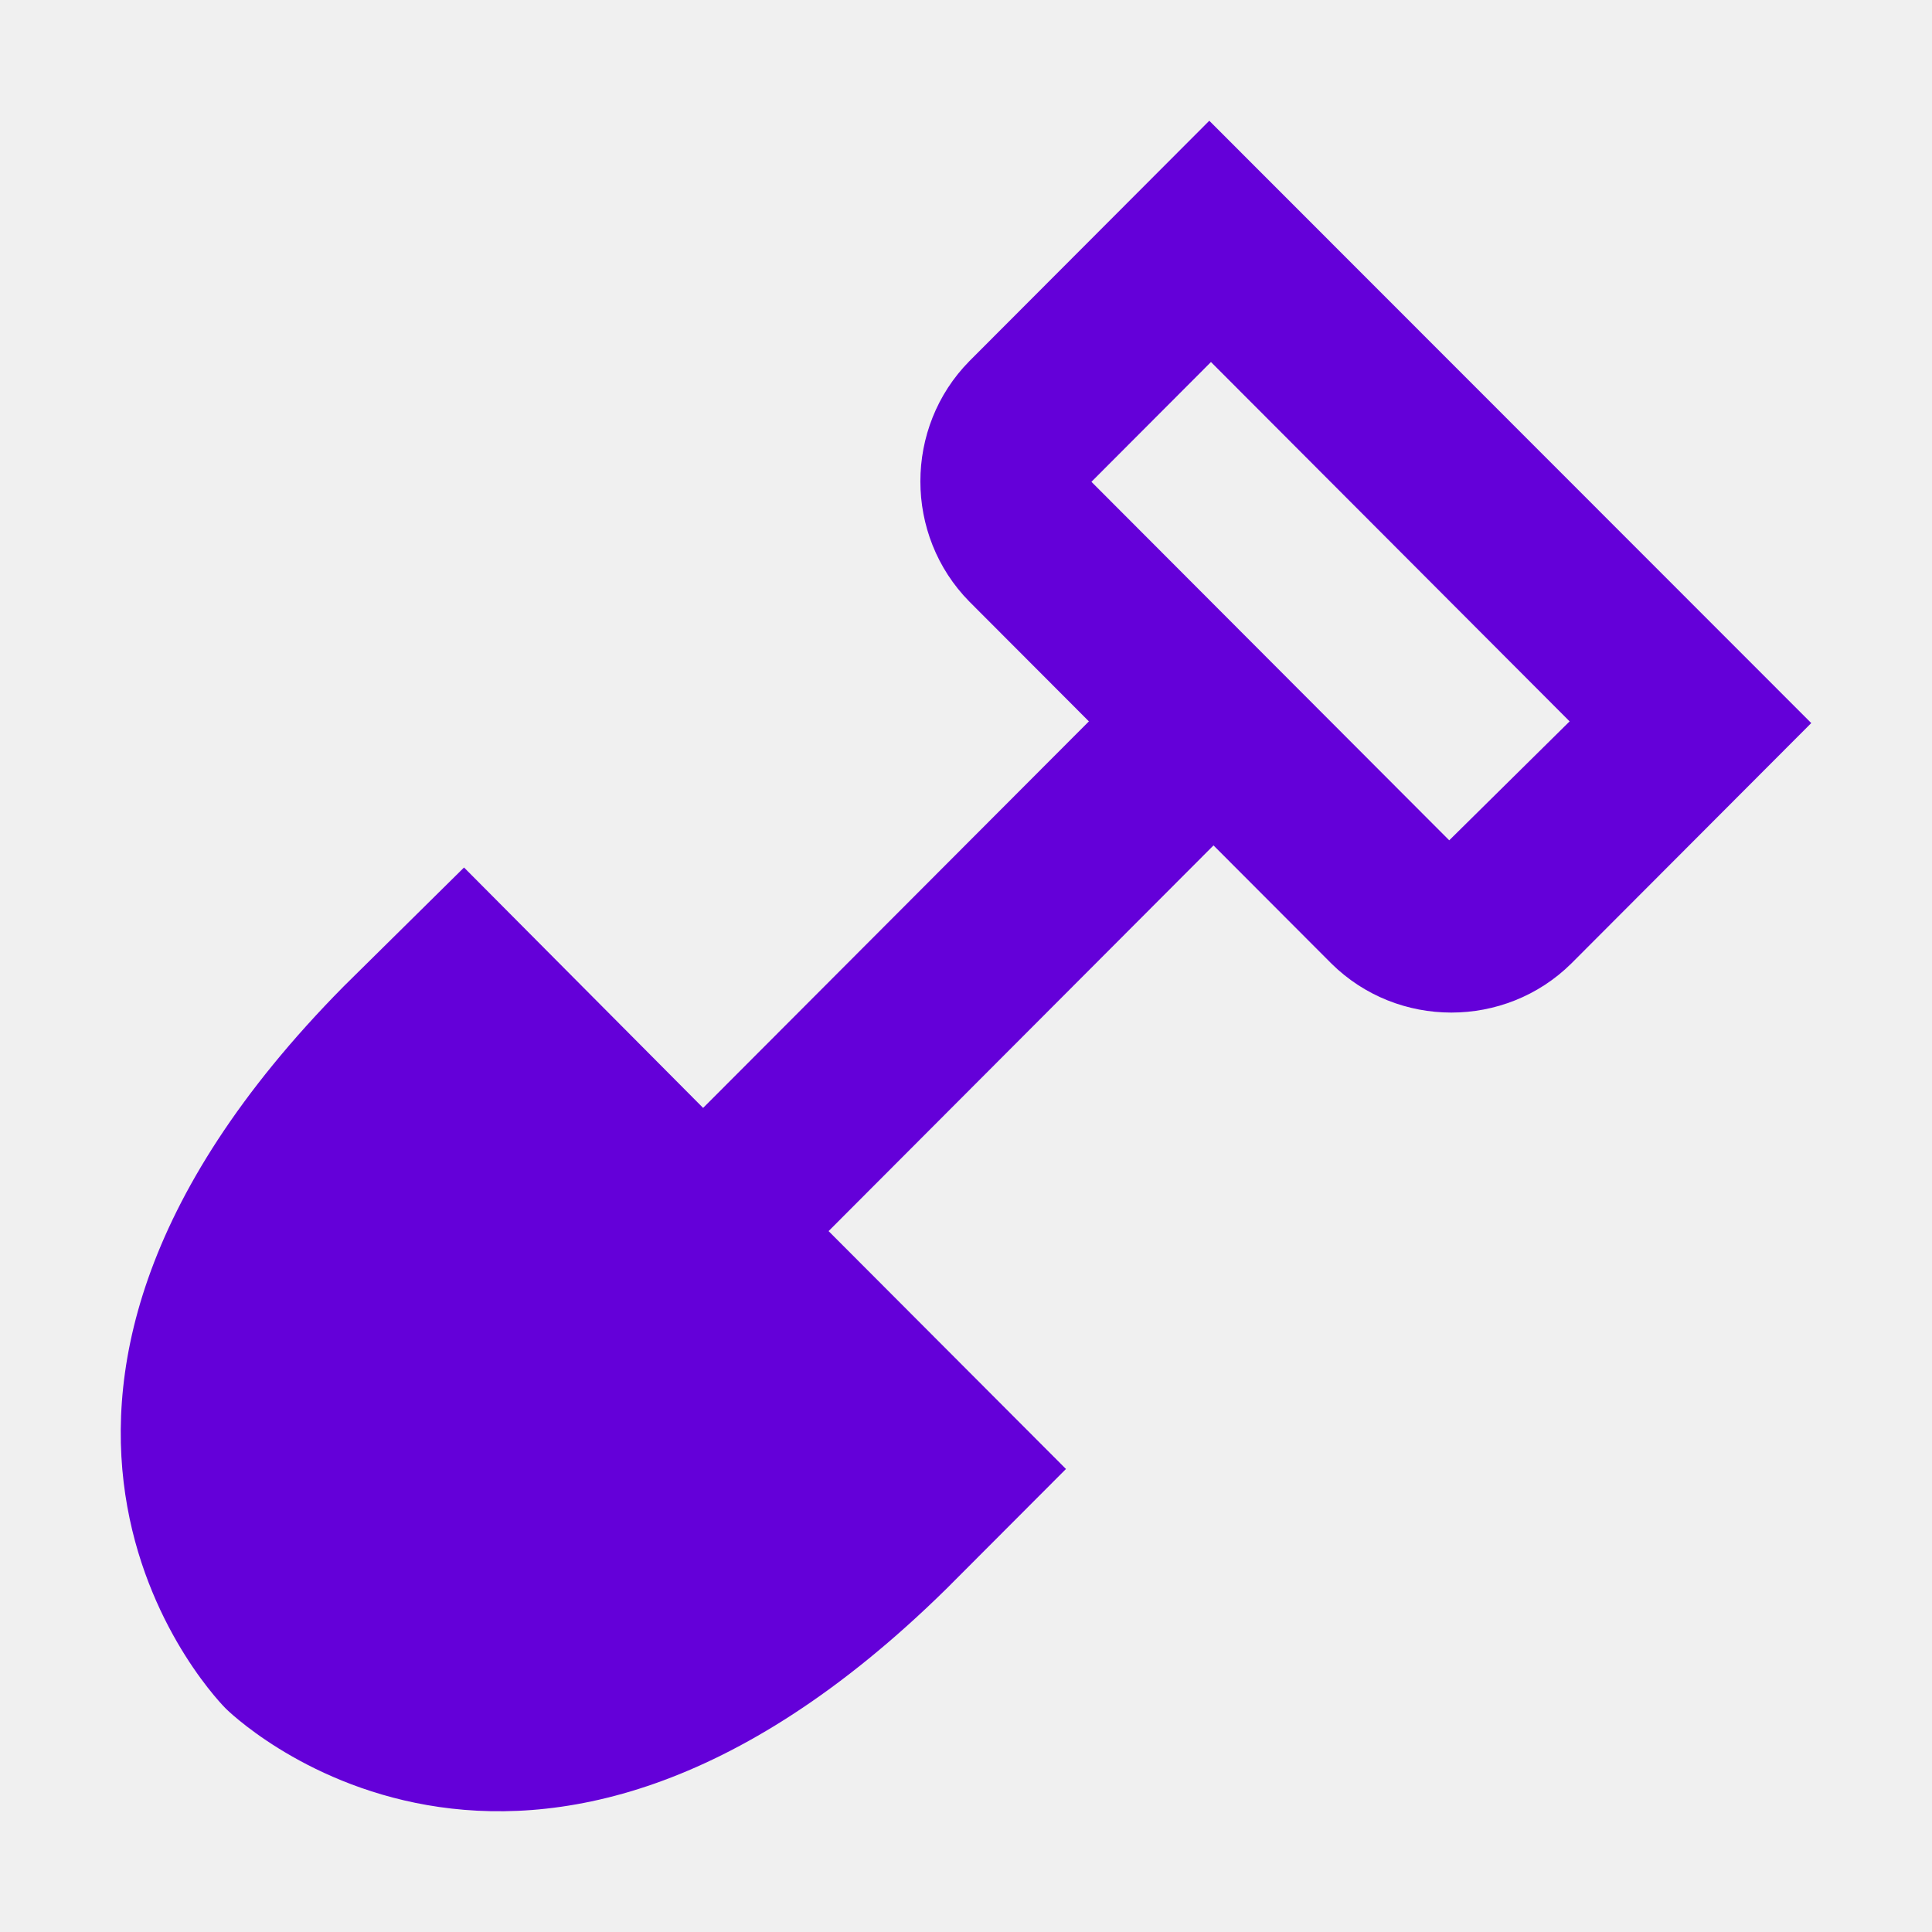
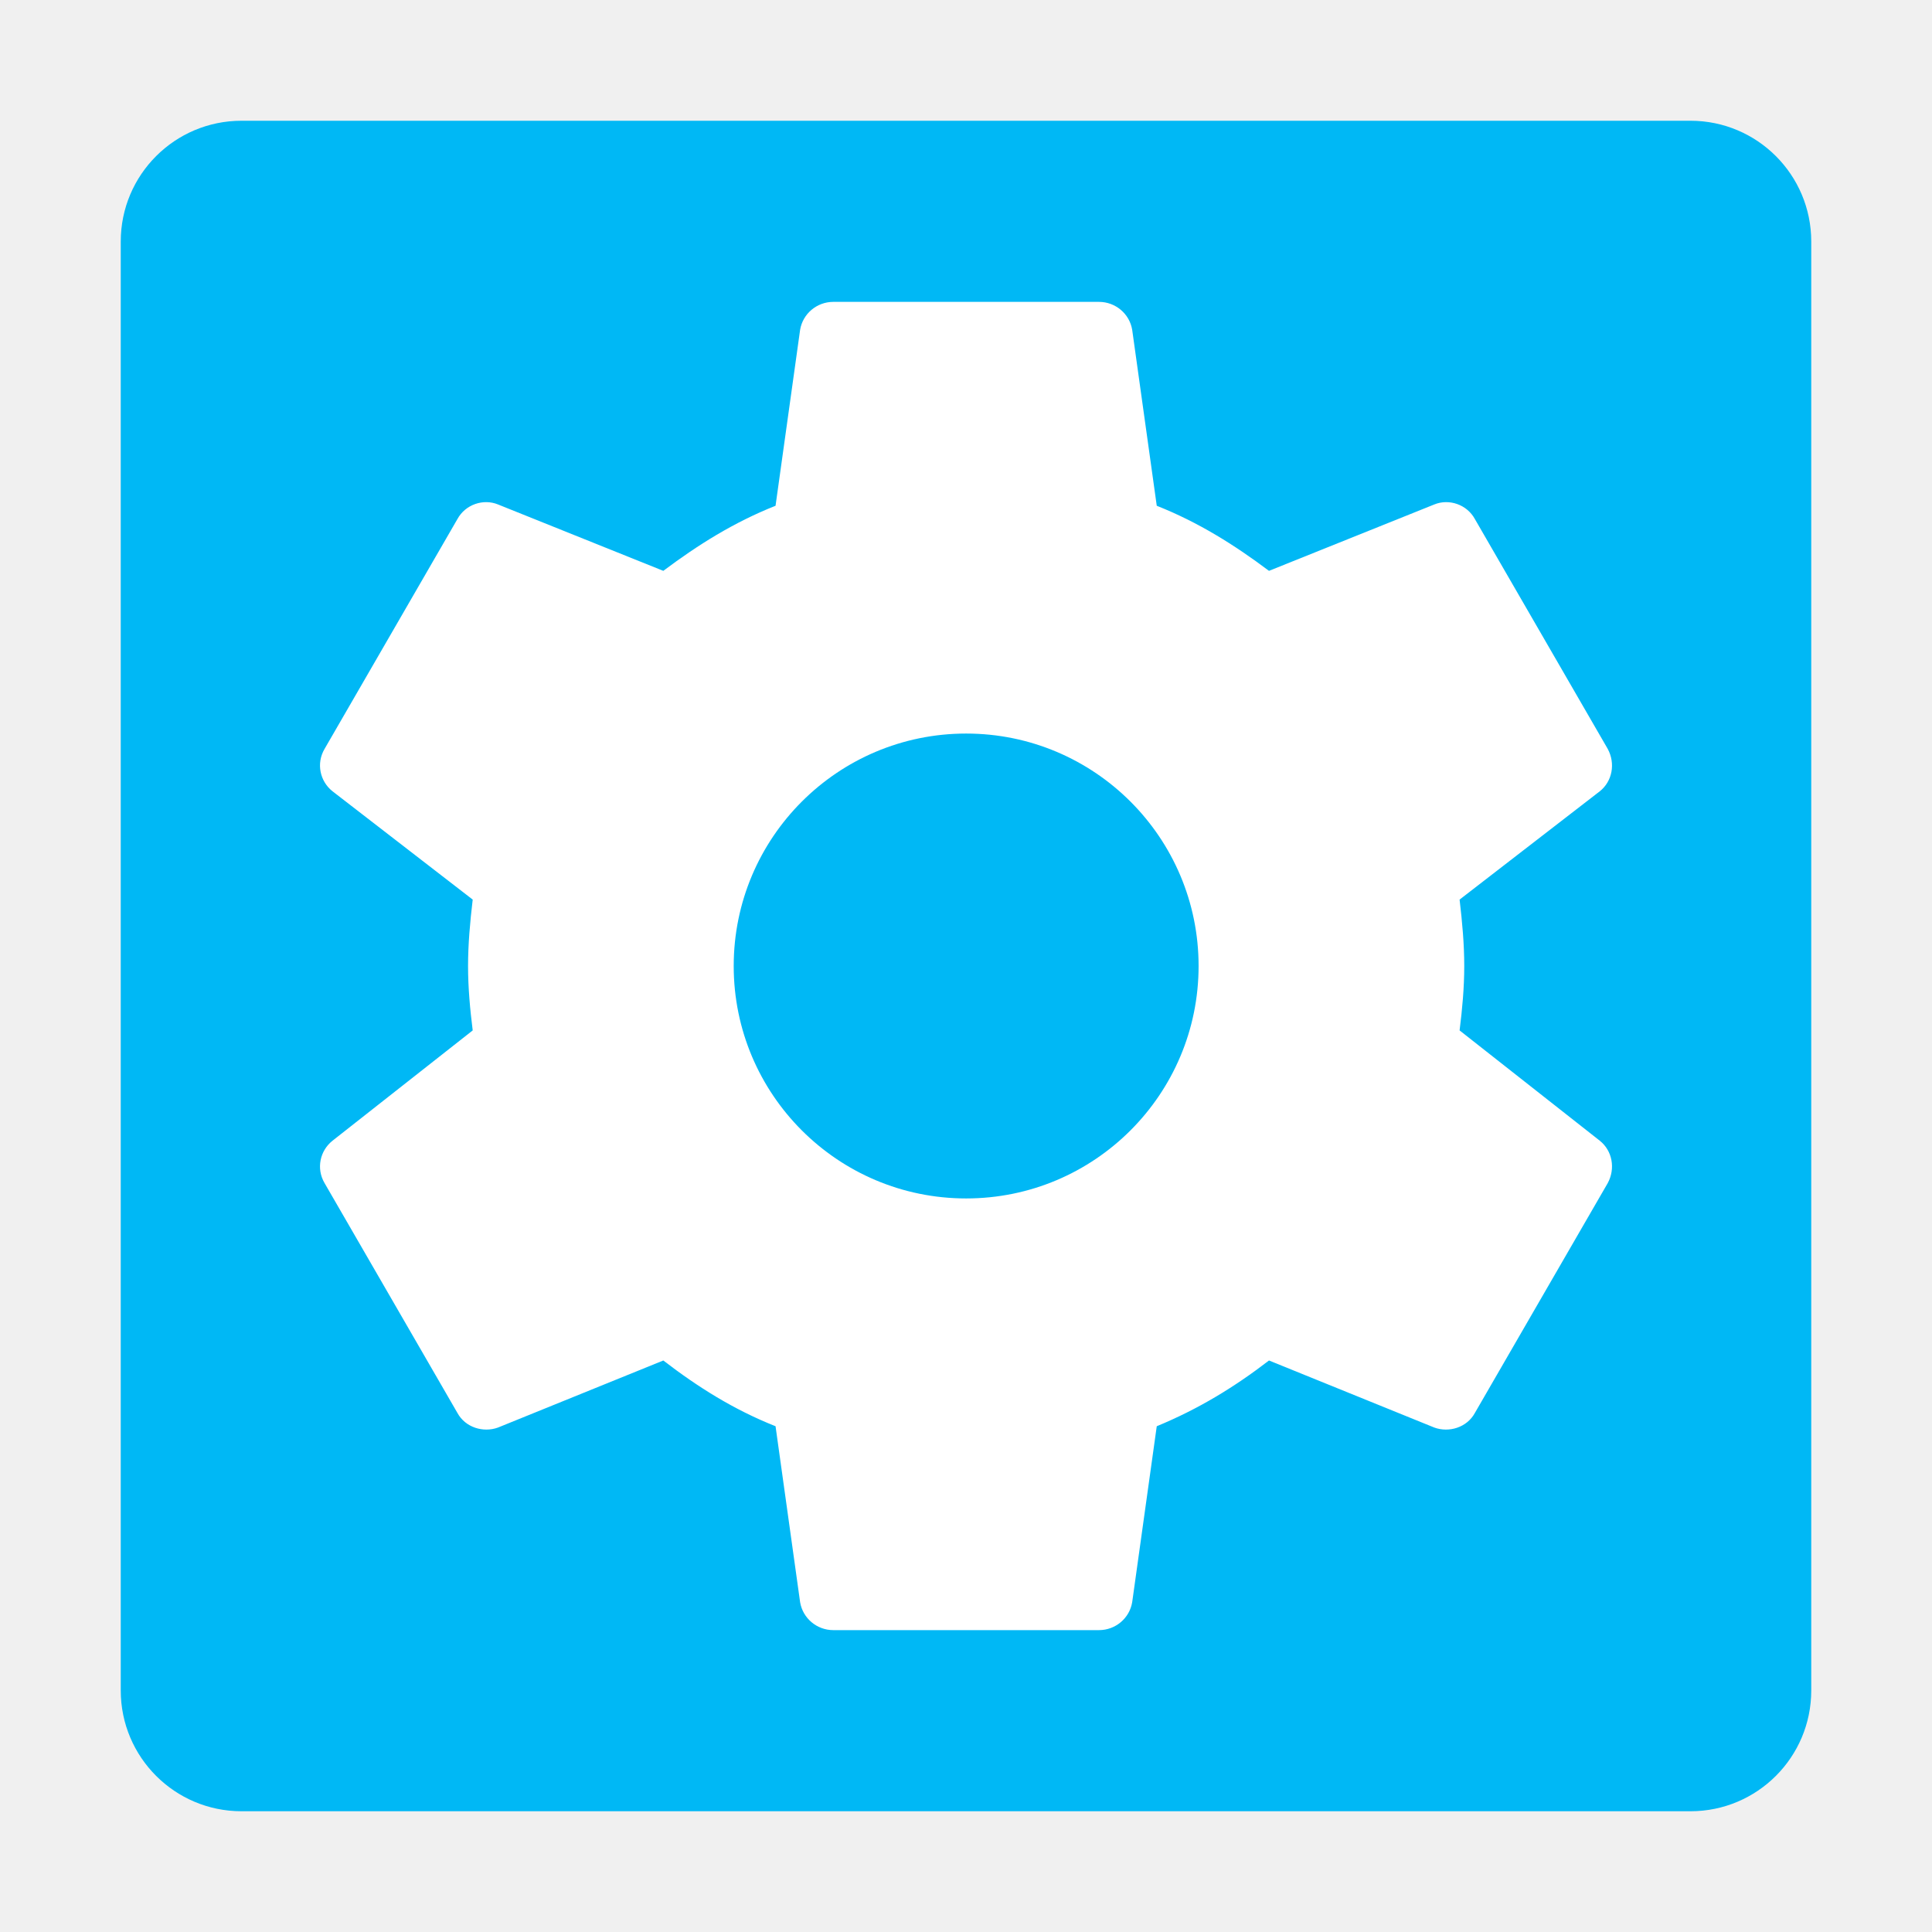
<svg xmlns="http://www.w3.org/2000/svg" version="1.1" width="128" height="128" viewBox="0 0 128 128" id="svg4">
  <defs id="defs8" />
-   <path d="M 80.118,8 64.221,23.928 c -4.325,4.39 -4.325,11.538 0,15.928 L 72.142,47.793 46.583,73.402 30.743,57.474 22.766,65.354 c -27.805,28.142 -7.808,47.842 -7.808,47.842 0,0 19.66,19.699 47.746,-7.936 l 7.92,-7.936 -15.728,-15.76 25.502,-25.553 7.808,7.824 c 4.381,4.334 11.515,4.334 15.897,0 L 120,47.905 80.118,8 m 15.897,47.673 -7.752,-7.767 -8.089,-8.105 -7.864,-7.88 7.92,-7.936 L 103.991,47.793 Z" id="path2" style="fill:#6400d9;fill-opacity:1;stroke-width:1" />
+   <rect style="opacity:1;fill:#00b8f5;fill-opacity:1;fill-rule:evenodd;stroke:none;stroke-width:10;stroke-linecap:round;stroke-linejoin:round;stroke-miterlimit:4;stroke-dasharray:none;stroke-opacity:1" id="rect812" width="112" height="112" x="8" y="8" rx="8" ry="8" />
+   <path id="path816" d="m 64.01,79.4 a 15.4,15.4 0 0 1 -15.4,-15.4 15.4,15.4 0 0 1 15.4,-15.4 15.4,15.4 0 0 1 15.4,15.4 15.4,15.4 0 0 1 -15.4,15.4 m 32.692,-11.132 c 0.176,-1.408 0.308,-2.816 0.308,-4.268 0,-1.452 -0.132,-2.904 -0.308,-4.4 l 9.284,-7.172 c 0.836,-0.66 1.056,-1.848 0.528,-2.816 L 97.714,34.388 c -0.528,-0.968 -1.716,-1.364 -2.684,-0.968 l -10.956,4.4 c -2.288,-1.716 -4.664,-3.212 -7.436,-4.312 l -1.628,-11.66 c -0.176,-1.056 -1.1,-1.848 -2.2,-1.848 h -17.6 c -1.1,0 -2.024,0.792 -2.2,1.848 l -1.628,11.66 c -2.772,1.1 -5.148,2.596 -7.436,4.312 l -10.956,-4.4 c -0.968,-0.396 -2.156,0 -2.684,0.968 l -8.8,15.224 c -0.572,0.968 -0.308,2.156 0.528,2.816 l 9.284,7.172 c -0.176,1.496 -0.308,2.948 -0.308,4.4 0,1.452 0.132,2.86 0.308,4.268 l -9.284,7.304 c -0.836,0.66 -1.1,1.848 -0.528,2.816 l 8.8,15.224 c 0.528,0.968 1.716,1.32 2.684,0.968 l 10.956,-4.444 c 2.288,1.76 4.664,3.256 7.436,4.356 l 1.628,11.66 c 0.176,1.056 1.1,1.848 2.2,1.848 h 17.6 c 1.1,0 2.024,-0.792 2.2,-1.848 l 1.628,-11.66 c 2.772,-1.144 5.148,-2.596 7.436,-4.356 l 10.956,4.444 c 0.968,0.352 2.156,0 2.684,-0.968 l 8.8,-15.224 c 0.528,-0.968 0.308,-2.156 -0.528,-2.816 z" style="fill:#ffffff;stroke-width:1" />
</svg>
